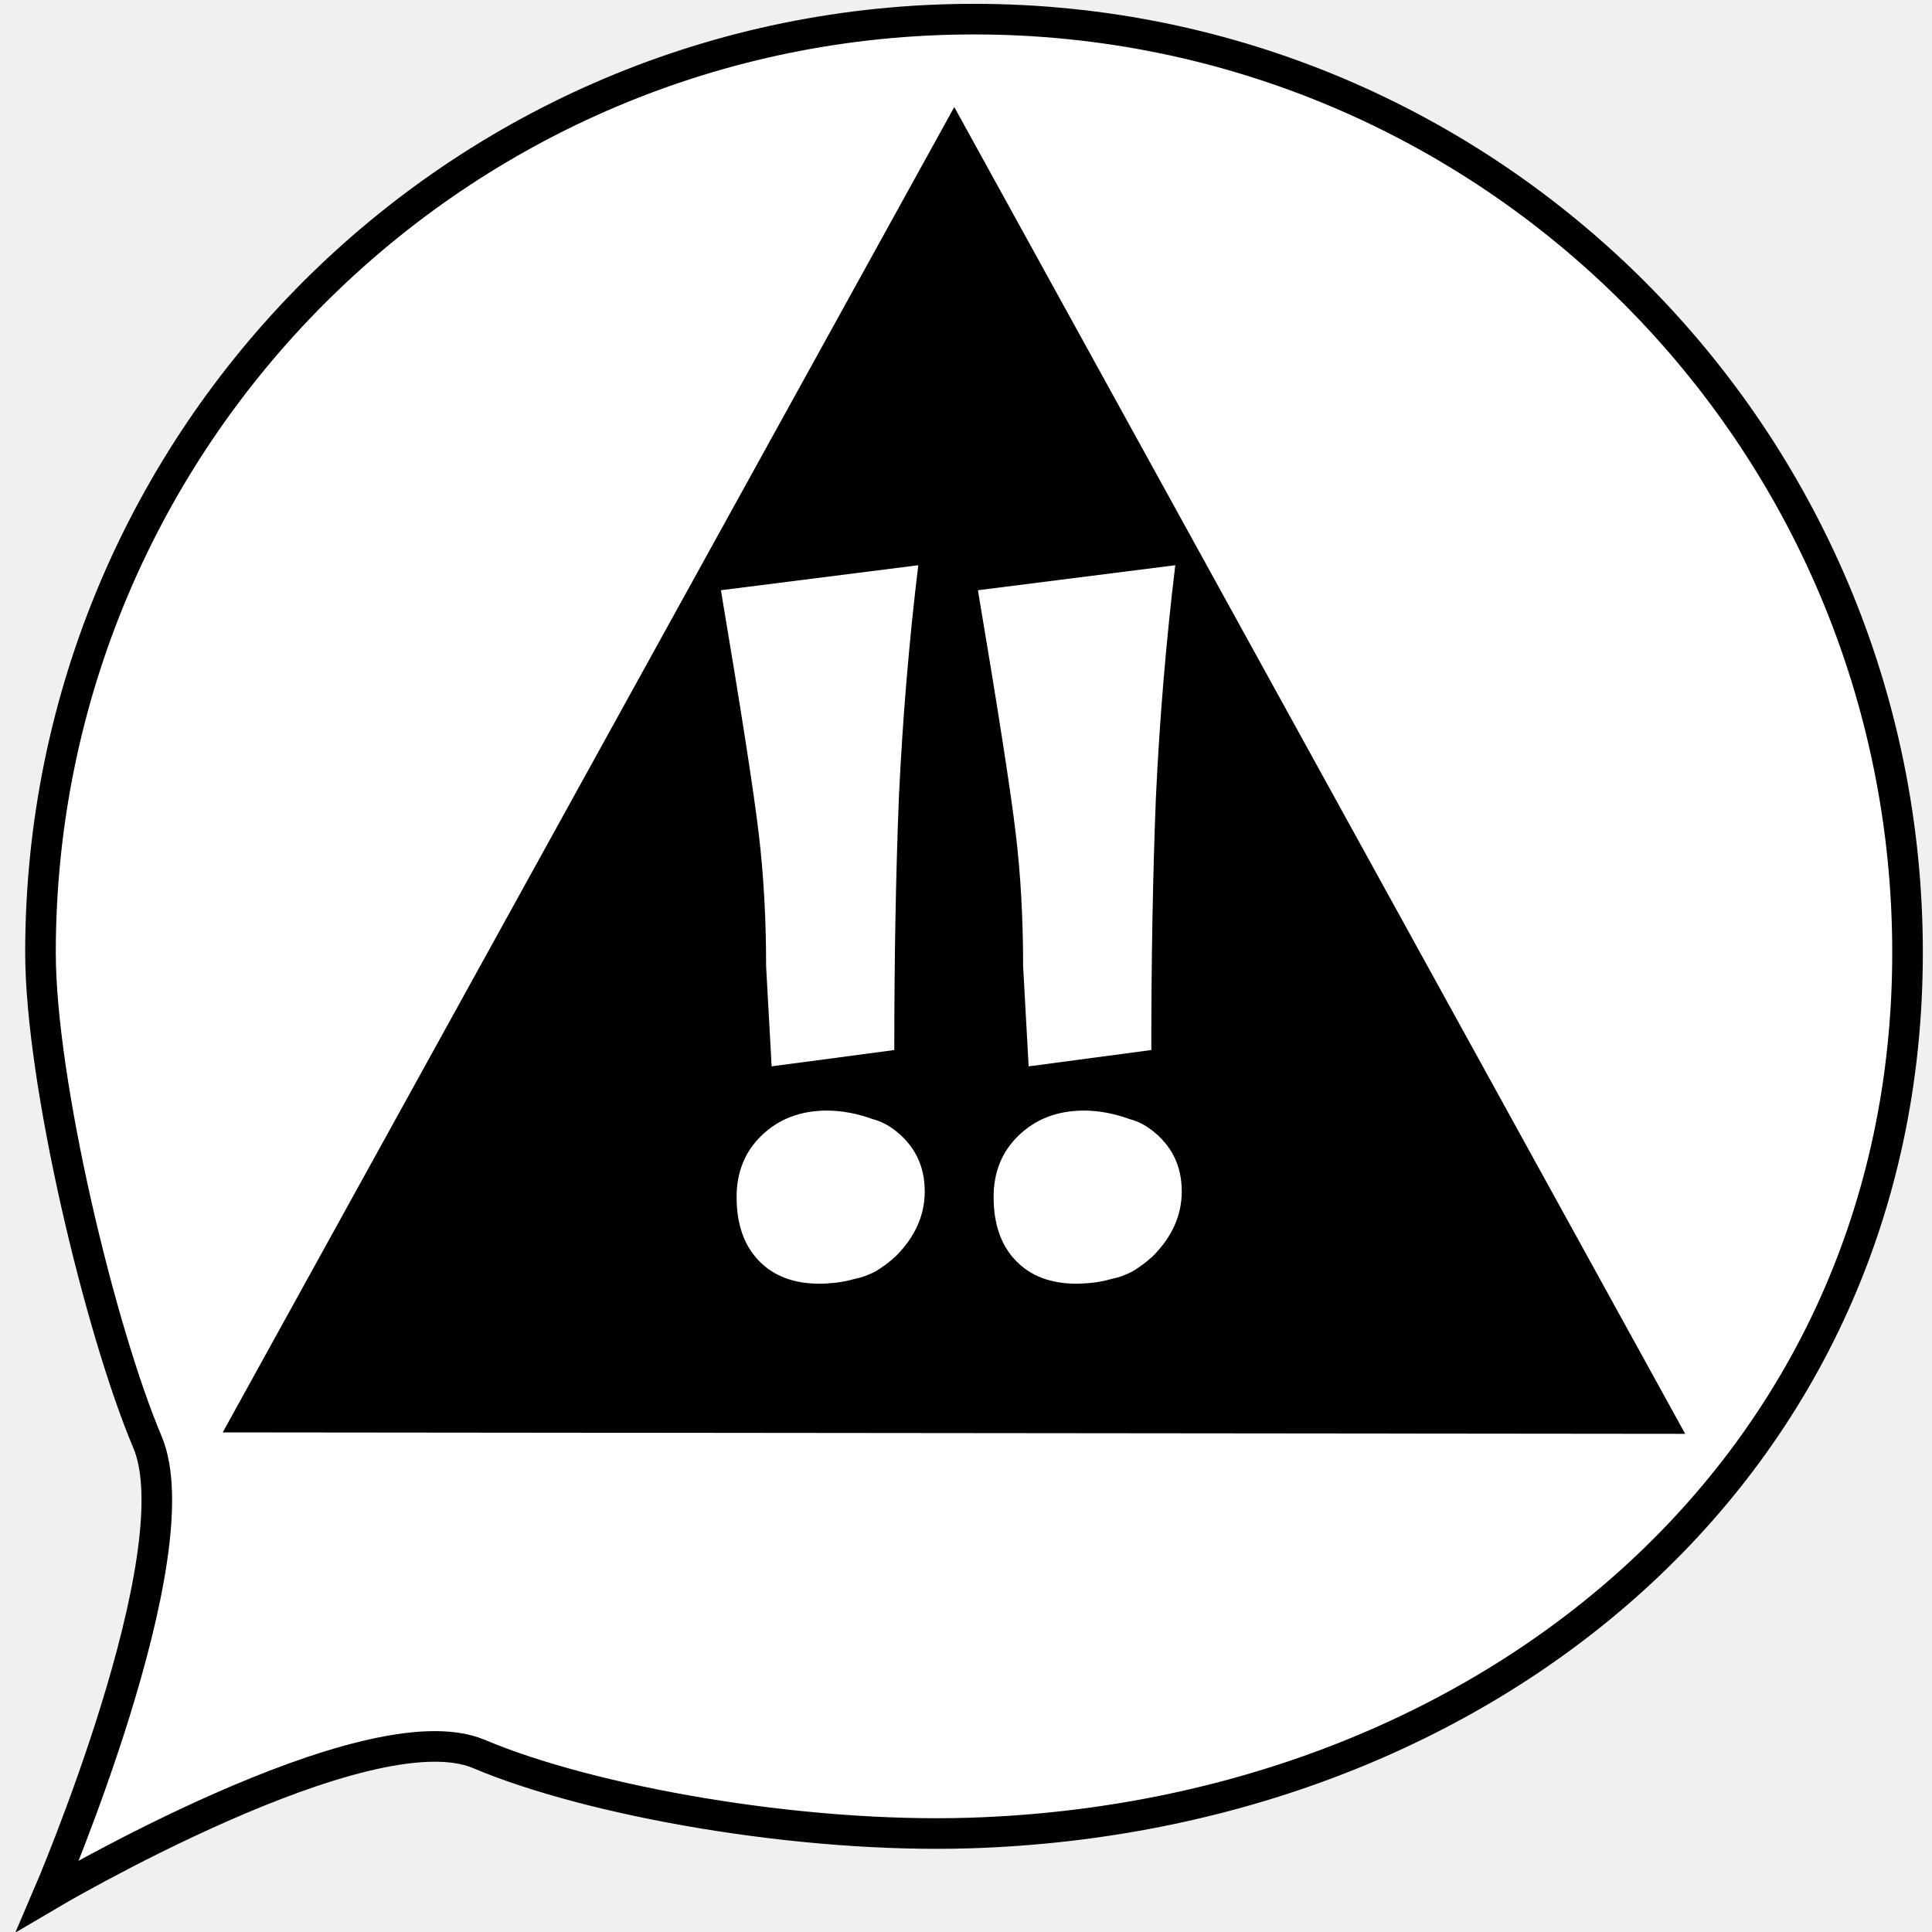
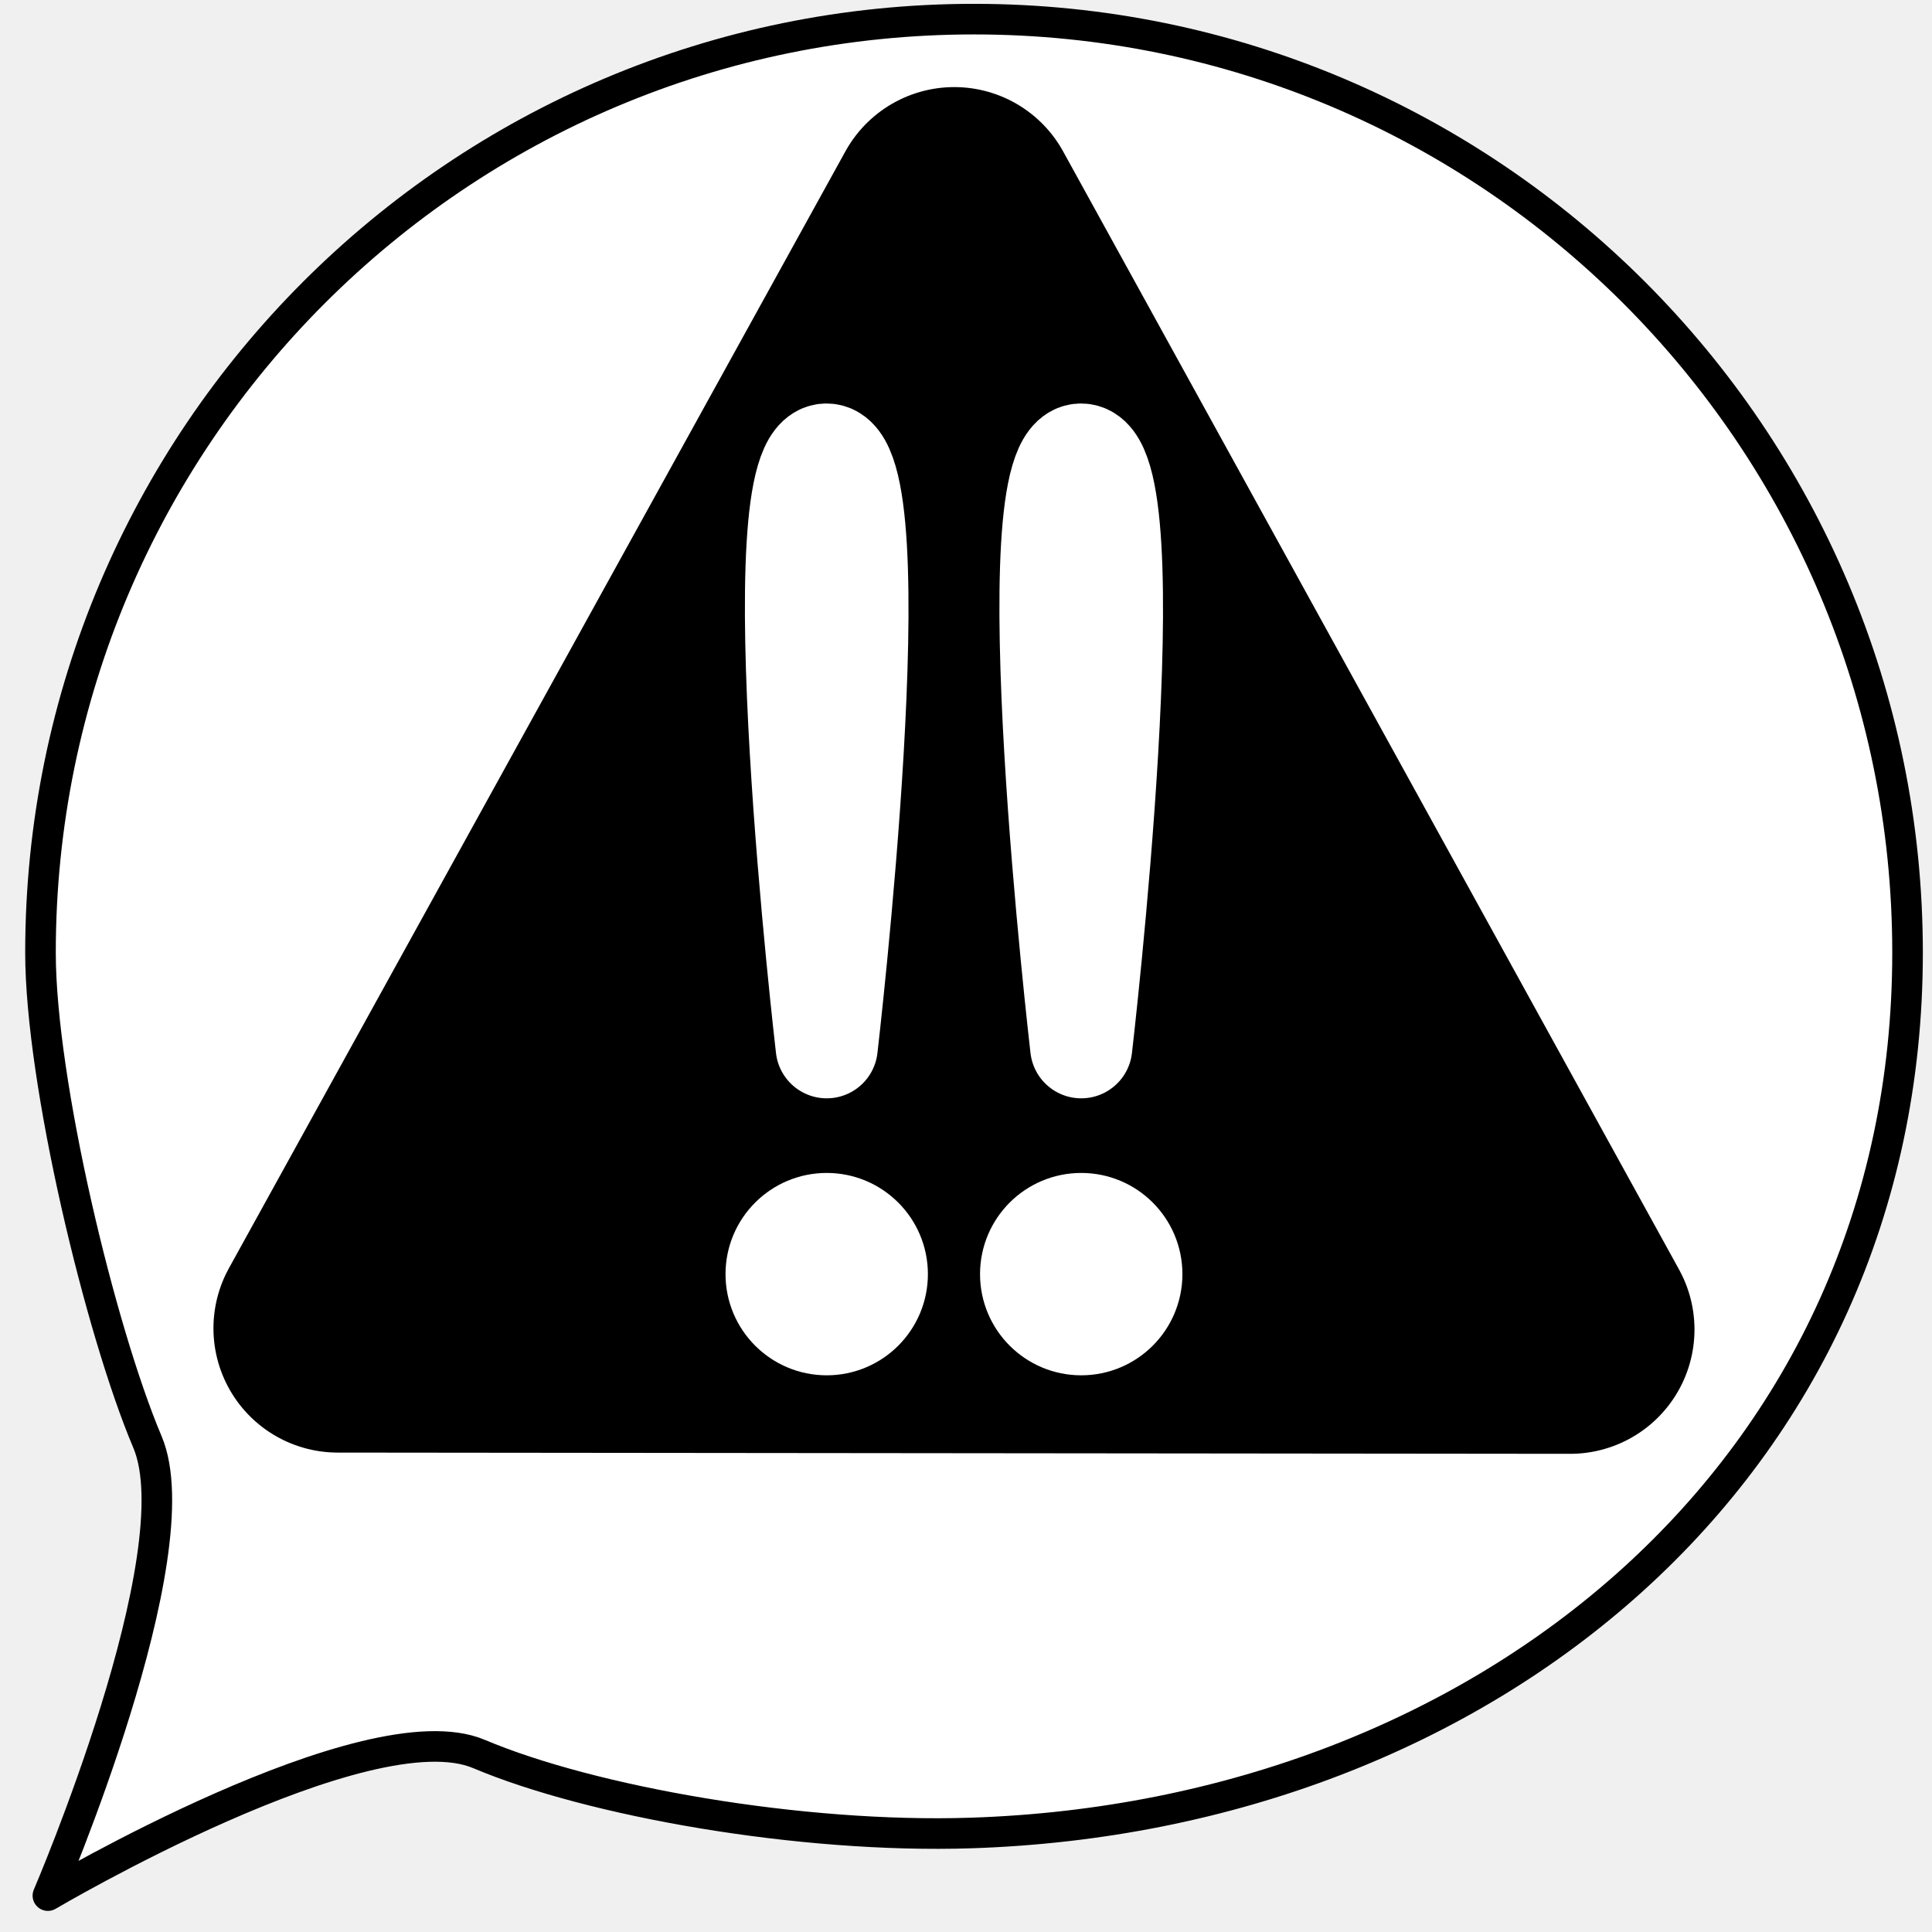
- <svg xmlns="http://www.w3.org/2000/svg" id="icon-monochrome" version="1.1" viewBox="0 0 72 72" height="72" width="72">
-   <g id="bubble" transform="matrix(0.5522186,0,0,0.5522186,-1.950147,-0.5023493)">
-     <path d="m 132.264,65.201 c 0,34.794 -28.414,58.27 -63.189,59.409 -11.533,0.378 -25.679,-2.141 -33.216,-5.329 -7.537,-3.188 -29.097,9.555 -29.097,9.555 0,0 9.908,-23.071 6.72,-30.609 C 10.295,90.691 6.264,73.899 6.264,65.201 6.264,30.407 34.47,2.201 69.264,2.201 104.058,2.201 132.264,30.407 132.264,65.201 Z" style="fill:#ffffff;fill-opacity:1;stroke:#000000;stroke-width:2.065" id="path2" />
-   </g>
-   <g id="triangle" transform="matrix(0.5522186,0,0,0.5522186,-1.950147,-0.5023493)">
-     <g style="fill:#000000;fill-opacity:1;stroke:none;stroke-width:0.265" transform="translate(-4.157738,25.89137)" id="g8">
-       <g transform="matrix(1.225231,0,0,1.277787,-18.31614,-5.692722)" id="g6">
-         <path transform="matrix(0.9845462,-0.08674149,0.08708975,0.9884994,1.465078,-13.04782)" id="triangle-path" style="fill:#000000;fill-opacity:1;stroke-width:0.265" d="m 72.571,10.016 34.353,73.904 -81.18,-7.201 z" />
-       </g>
-     </g>
-     <g id="marks">
-       <path d="m 69.528,40.742 q 2.054,12.203 2.552,16.423 0.498,4.154 0.498,8.958 l 0.373,6.751 8.278,-1.103 q 0,-9.217 0.311,-17.072 0.373,-7.919 1.307,-15.644 z m 1.058,40.959 q 0,-2.532 1.681,-4.154 1.743,-1.688 4.419,-1.688 1.494,0 3.112,0.584 0.747,0.195 1.432,0.714 2.054,1.558 2.054,4.154 0,2.402 -1.929,4.349 -0.622,0.584 -1.369,1.039 -0.747,0.389 -1.432,0.519 -0.685,0.195 -1.307,0.26 -0.622,0.065 -1.058,0.065 -2.614,0 -4.108,-1.558 -1.494,-1.558 -1.494,-4.284 z" style="fill:#ffffff;fill-opacity:1;stroke:none;stroke-width:0.331" id="mark-right" />
-       <path d="m 52.183,40.742 q 2.054,12.203 2.552,16.423 0.498,4.154 0.498,8.958 l 0.373,6.751 8.278,-1.103 q 0,-9.217 0.311,-17.072 0.373,-7.919 1.307,-15.644 z m 1.058,40.959 q 0,-2.532 1.681,-4.154 1.743,-1.688 4.419,-1.688 1.494,0 3.112,0.584 0.747,0.195 1.432,0.714 2.054,1.558 2.054,4.154 0,2.402 -1.929,4.349 -0.622,0.584 -1.369,1.039 -0.747,0.389 -1.432,0.519 -0.685,0.195 -1.307,0.26 -0.622,0.065 -1.058,0.065 -2.614,0 -4.108,-1.558 -1.494,-1.558 -1.494,-4.284 z" style="fill:#ffffff;fill-opacity:1;stroke:none;stroke-width:0.331" id="mark-left" />
-     </g>
-   </g>
+ <svg xmlns="http://www.w3.org/2000/svg" id="icon" version="1.1" viewBox="0 0 72 72" height="72" width="72">
+   <defs id="defs1" />
+   <path d="m 71.089,35.503 c 0,19.214 -15.691,32.178 -34.894,32.807 -6.369,0.209 -14.18,-1.182 -18.342,-2.943 -4.162,-1.76 -16.068,5.277 -16.068,5.277 0,0 5.472,-12.74 3.711,-16.903 C 3.735,49.579 1.509,40.306 1.509,35.503 1.509,16.289 17.085,0.713 36.299,0.713 55.513,0.713 71.089,16.289 71.089,35.503 Z" style="fill:#ffffff;fill-opacity:1;stroke:#000000;stroke-width:1.14;stroke-linejoin:round" id="path2" />
+   <path id="triangle-path" style="fill:#000000;fill-opacity:1;stroke:#000000;stroke-width:9.265;stroke-linecap:round;stroke-linejoin:round;stroke-dasharray:none;stroke-opacity:1" d="M 35.562,7.878 58.516,49.547 12.587,49.501 Z" />
+   <circle style="fill:#ffffff;fill-opacity:1;stroke:#ffffff;stroke-width:3.058;stroke-linecap:round;stroke-linejoin:round;stroke-dasharray:none;stroke-opacity:1" id="path3" cx="30.809" cy="47.483" r="2.242" />
+   <path id="rect5" style="stroke:#ffffff;stroke-width:3.805;stroke-linecap:round;stroke-linejoin:round;stroke-dasharray:none;stroke-opacity:1" d="m 30.809,16.94 c -2.579,-0.039 0,22.089 0,22.089 0,0 2.579,-22.05 0,-22.089 z" />
+   <circle style="fill:#ffffff;fill-opacity:1;stroke:#ffffff;stroke-width:3.058;stroke-linecap:round;stroke-linejoin:round;stroke-dasharray:none;stroke-opacity:1" id="path3-6" cx="40.294" cy="47.483" r="2.242" />
+   <path id="rect5-3" style="stroke:#ffffff;stroke-width:3.805;stroke-linecap:round;stroke-linejoin:round;stroke-dasharray:none;stroke-opacity:1" d="m 40.294,16.94 c -2.579,-0.039 0,22.089 0,22.089 0,0 2.579,-22.05 0,-22.089 z" />
</svg>
